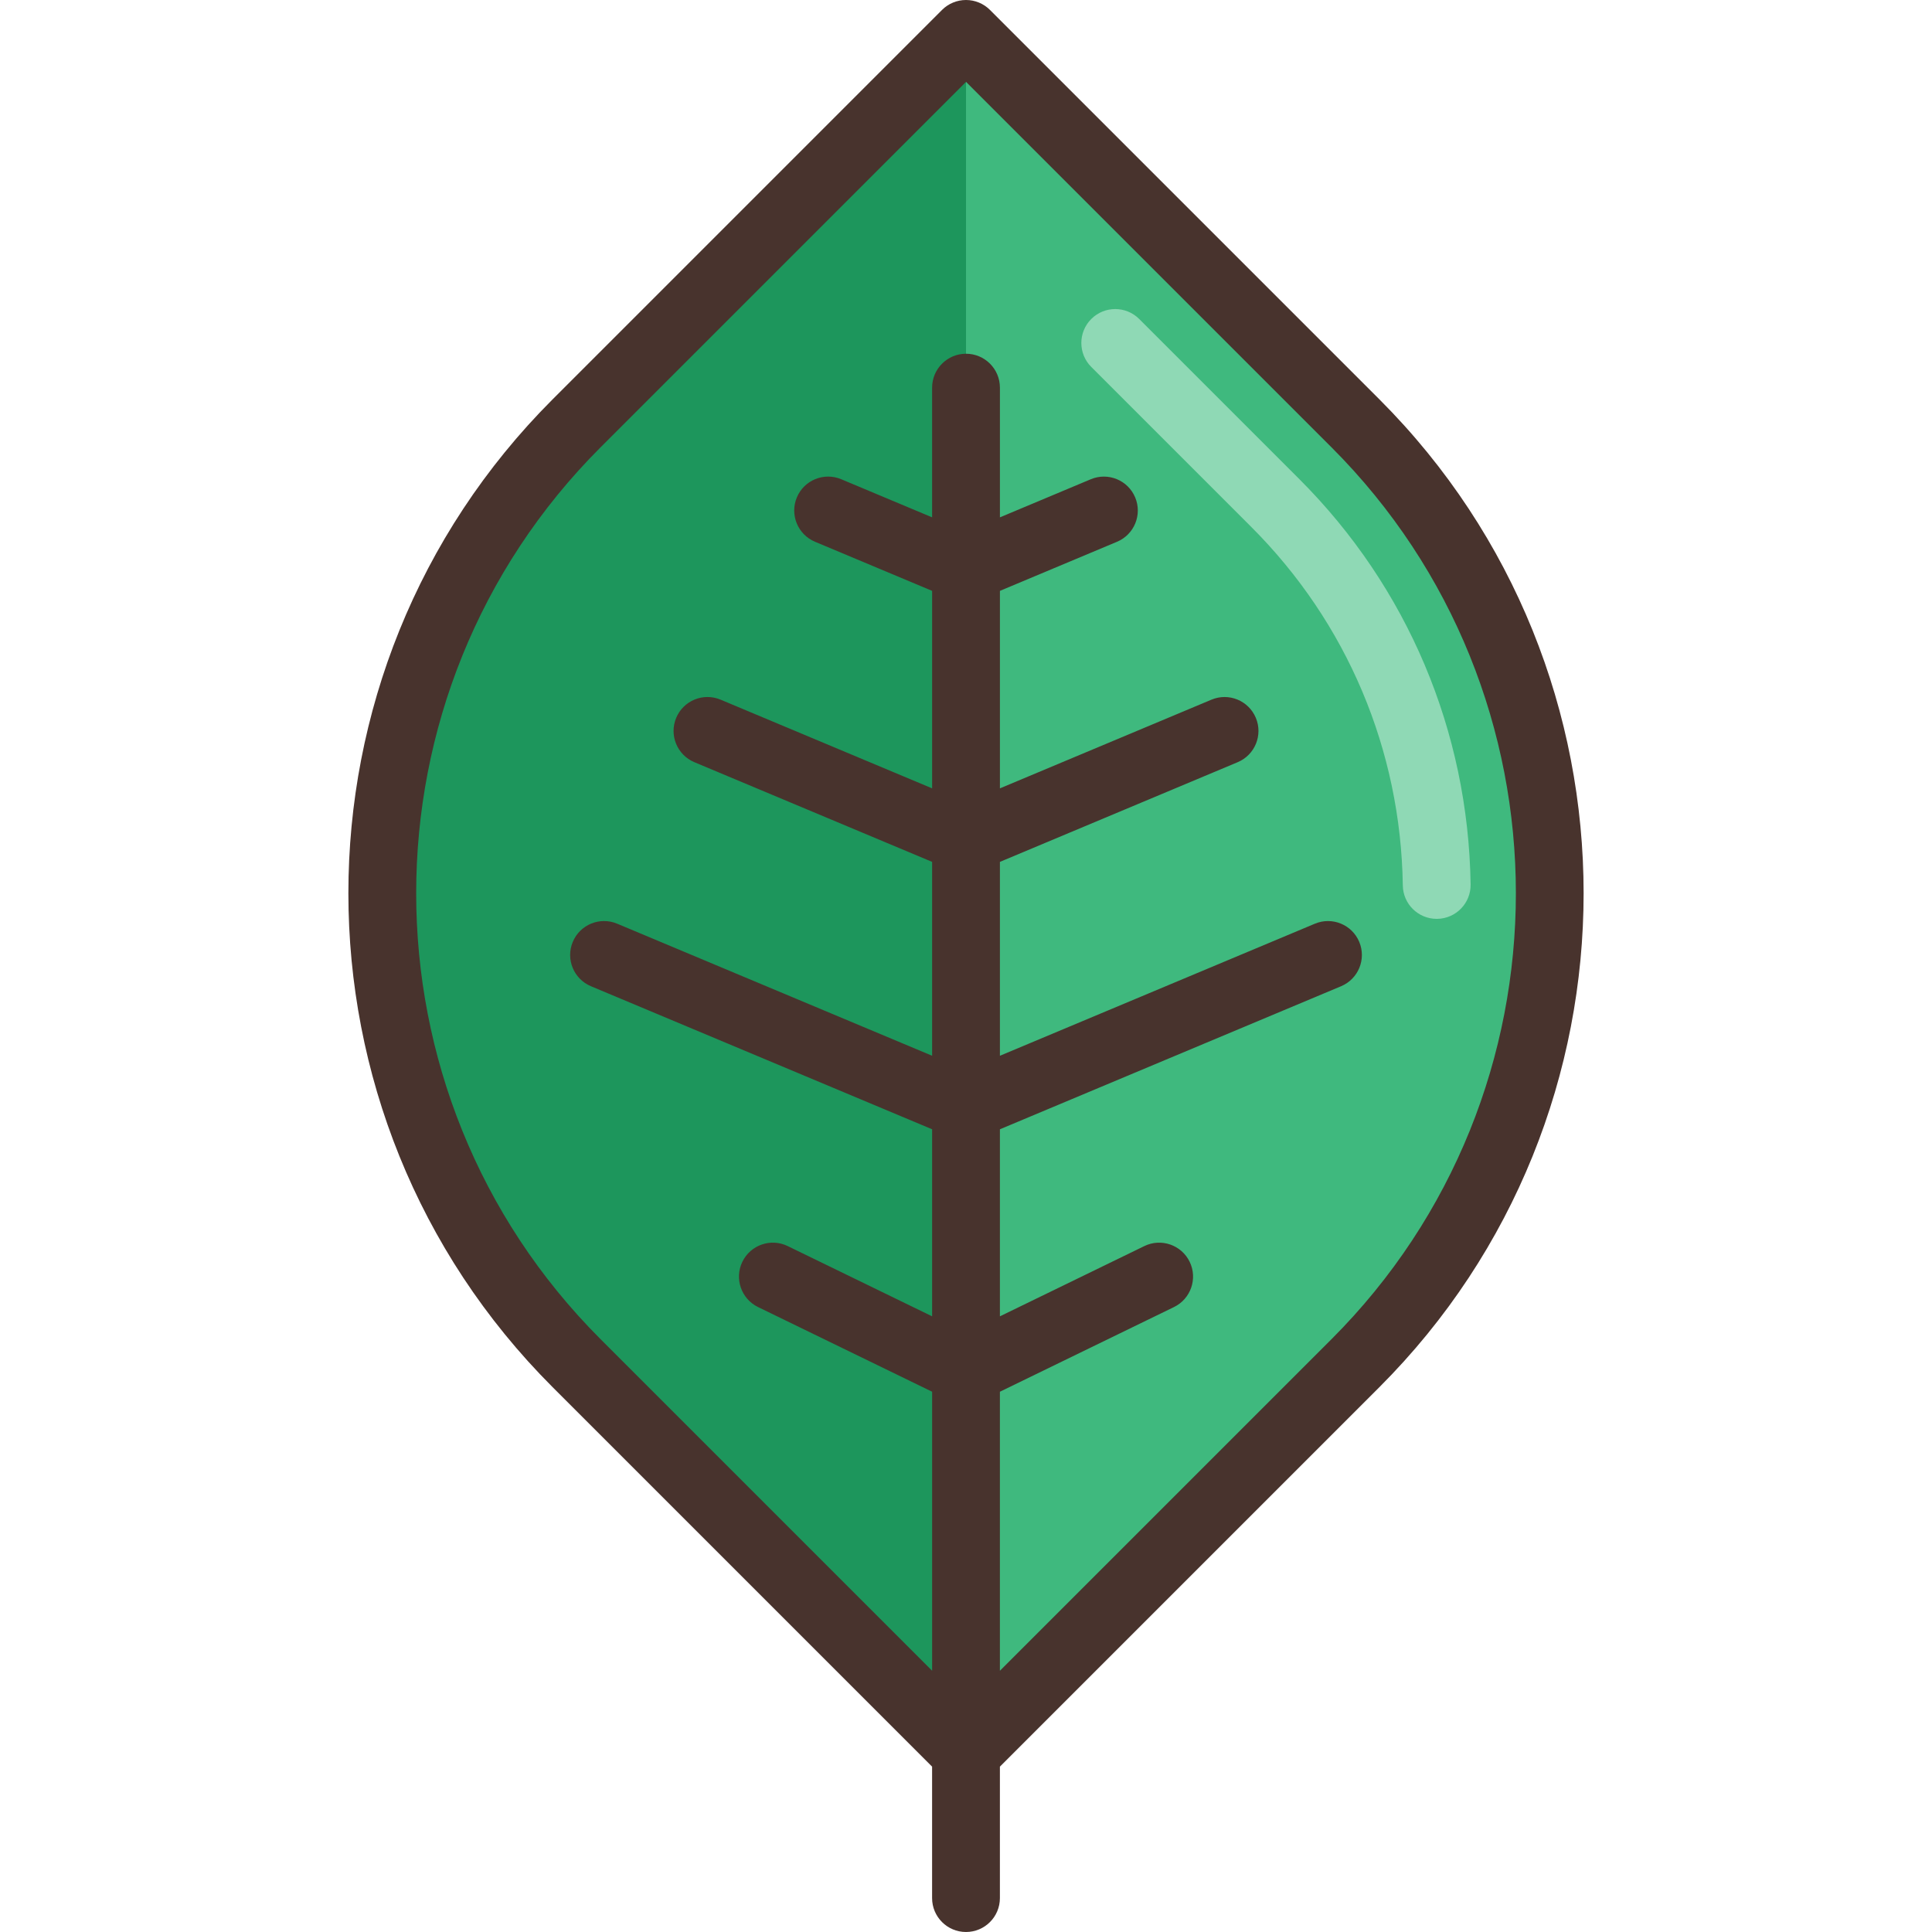
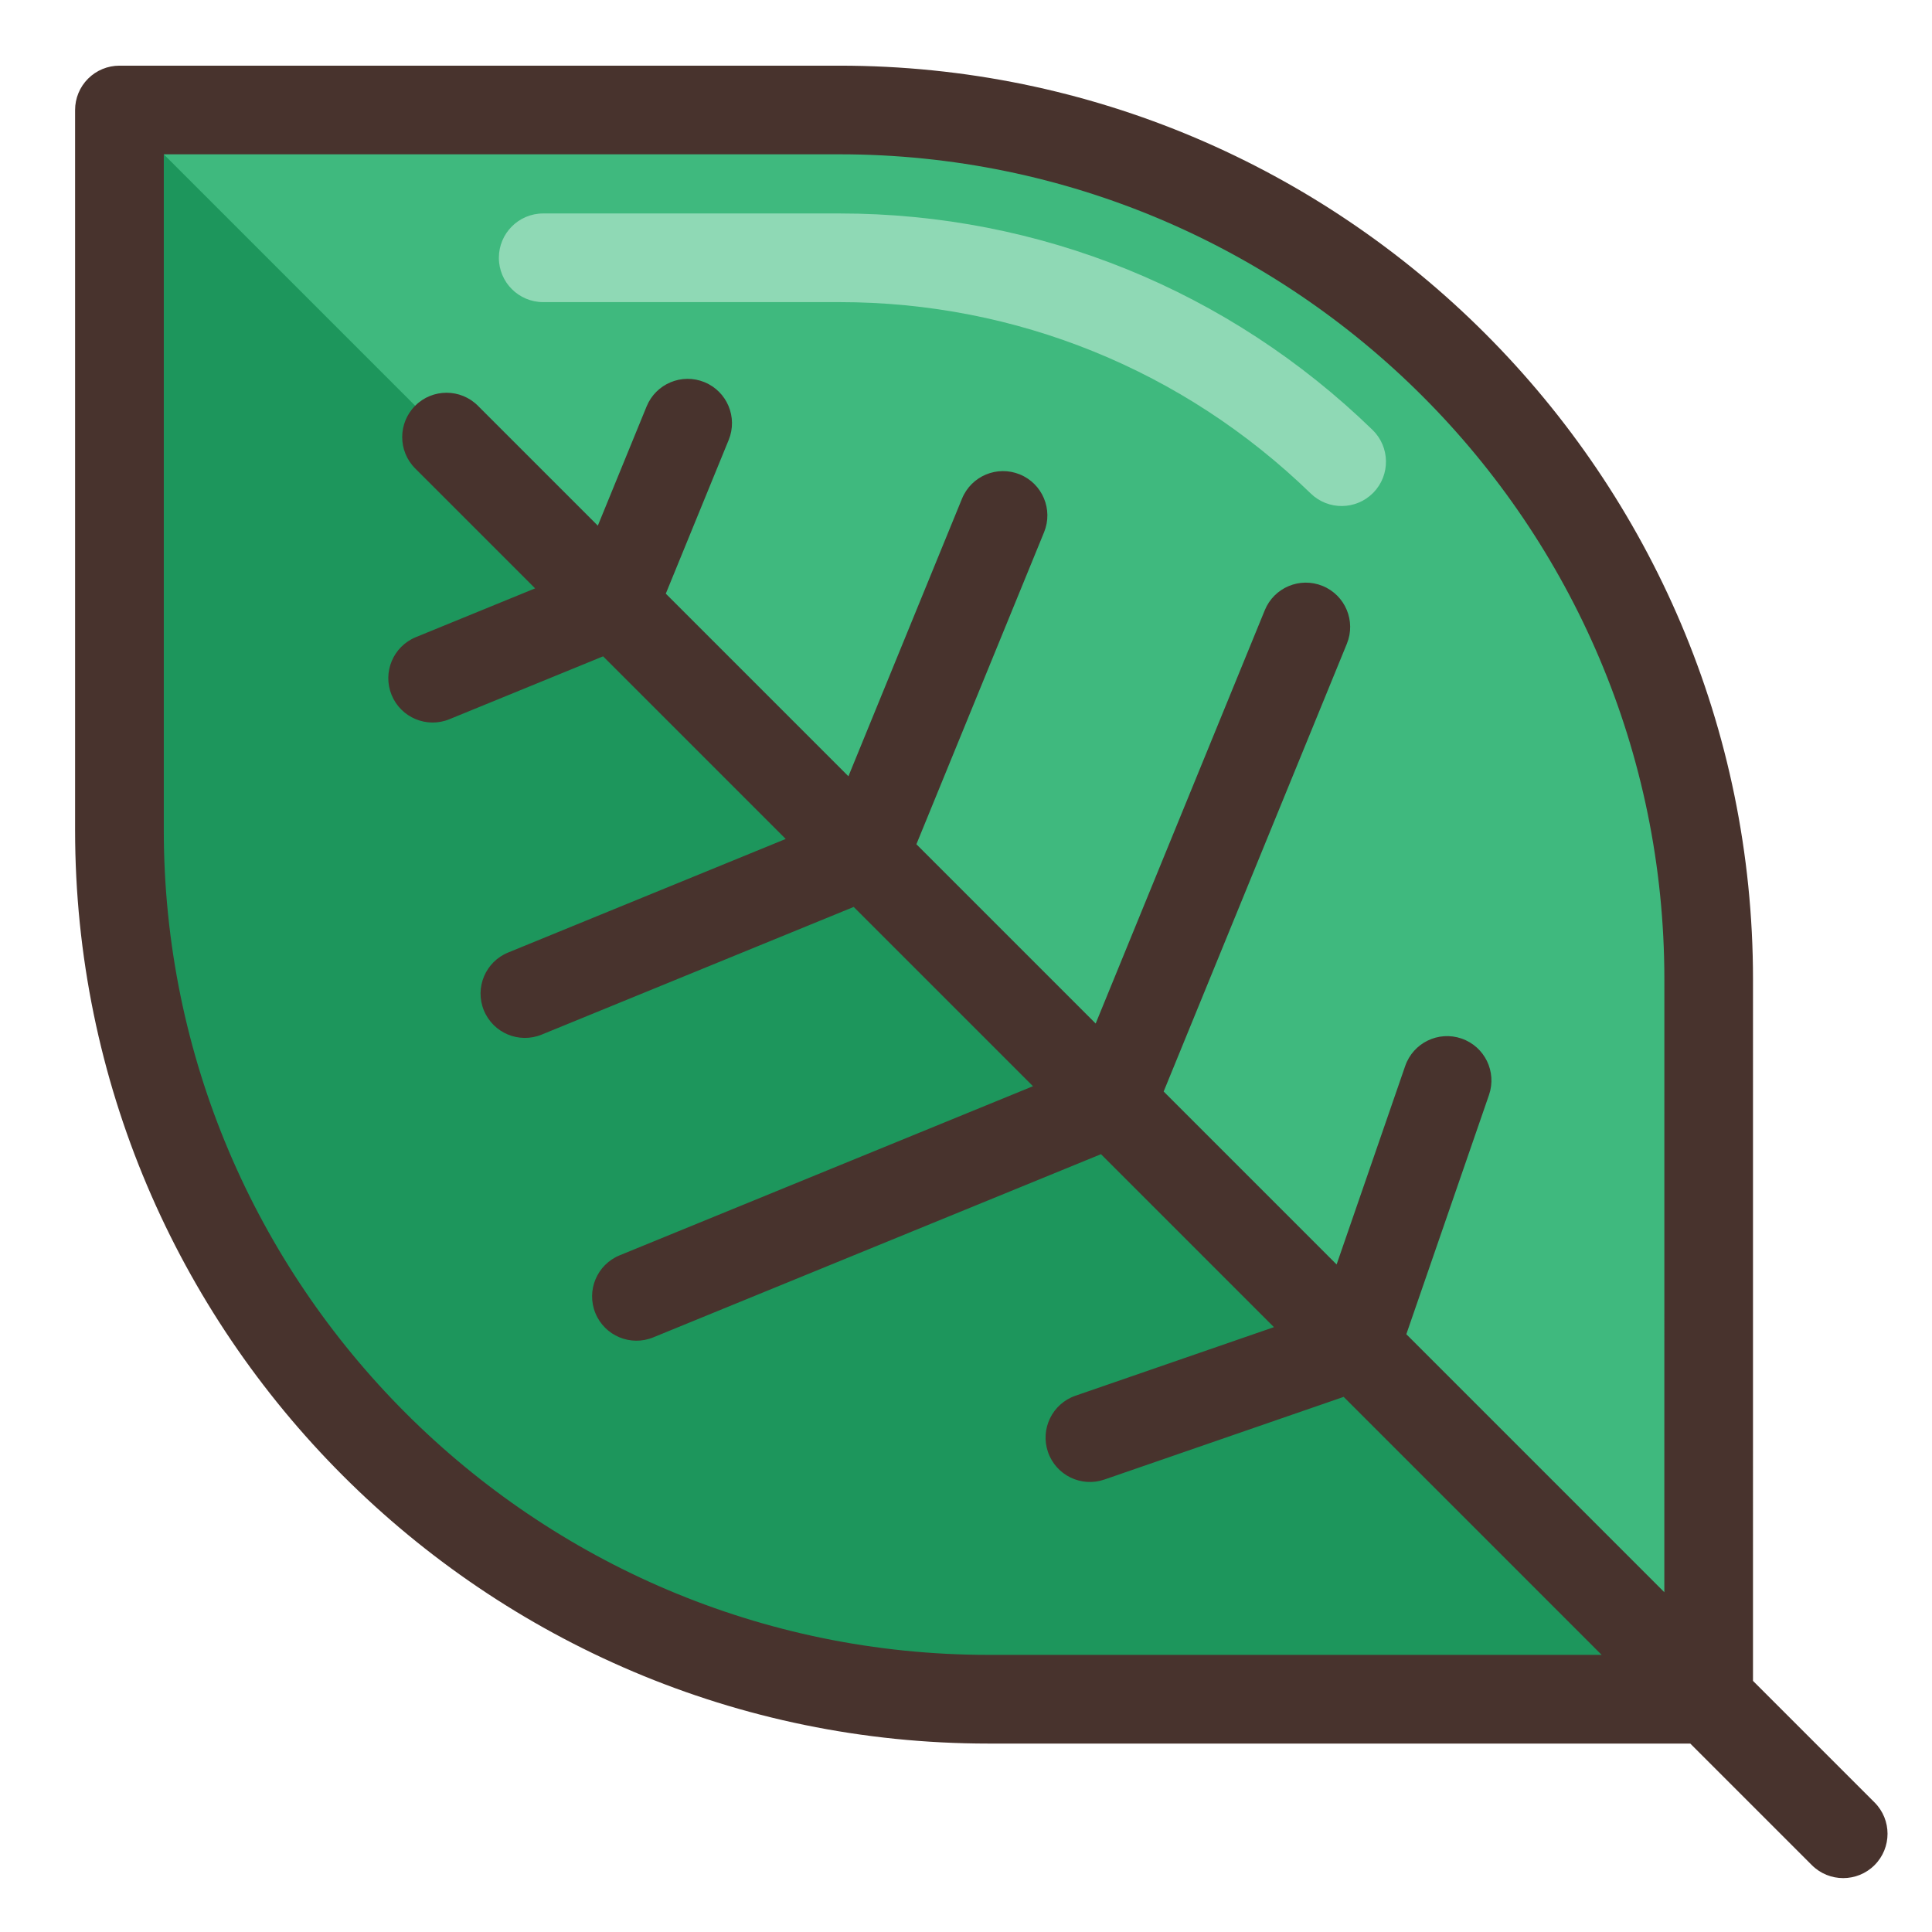
<svg xmlns="http://www.w3.org/2000/svg" version="1.1" id="Layer_1" x="0px" y="0px" viewBox="0 0 512 512" style="enable-background:new 0 0 512 512;" xml:space="preserve">
  <defs id="defs43" />
-   <path style="fill:#3fb97e;fill-opacity:1" d="M359.183,361.274L256.004,464.452L152.813,361.274c-68.786-68.786-68.786-180.315,0-249.1  L256.004,8.982l103.179,103.191C427.969,180.959,427.969,292.488,359.183,361.274z" id="path2" />
-   <path style="fill:#1d965c;fill-opacity:1" d="M256.004,8.983v455.47L152.813,361.275c-68.786-68.786-68.786-180.315,0-249.1L256.004,8.983z" id="path4" />
-   <path style="fill:#8fd9b5;fill-opacity:1" d="M380.741,243.507c-4.9,0-8.908-3.935-8.981-8.85c-0.535-35.907-14.777-69.629-40.102-94.954  l-42.462-42.462c-3.509-3.509-3.509-9.197,0-12.705c3.509-3.509,9.198-3.509,12.705,0l42.462,42.462  c28.649,28.648,44.759,66.787,45.364,107.392c0.074,4.962-3.889,9.043-8.849,9.118C380.832,243.506,380.787,243.507,380.741,243.507  z" id="path6" />
-   <path style="fill:#48332d;fill-opacity:1" d="M365.541,105.819L262.353,2.632C260.668,0.946,258.383,0,255.999,0s-4.668,0.946-6.353,2.632  L146.459,105.819c-72.18,72.18-72.18,189.624,0,261.803l100.555,100.555v34.837c0,4.962,4.023,8.985,8.985,8.985  c4.962,0,8.985-4.023,8.985-8.985v-34.837l100.557-100.555C437.72,295.443,437.72,177.999,365.541,105.819z M264.984,442.767  v-73.943l46.134-22.44c4.462-2.171,6.319-7.547,4.15-12.009c-2.172-4.462-7.547-6.32-12.009-4.15l-38.273,18.616v-49.569  l90.416-37.91c4.576-1.919,6.73-7.184,4.812-11.759c-1.918-4.575-7.182-6.732-11.759-4.812l-83.468,34.997v-51.38l63.008-26.418  c4.576-1.919,6.73-7.184,4.812-11.759c-1.918-4.575-7.182-6.732-11.759-4.812l-56.06,23.505v-52.338l31.033-13.011  c4.576-1.919,6.73-7.184,4.812-11.759c-1.918-4.576-7.184-6.728-11.759-4.812l-24.085,10.099V102.73  c0-4.962-4.023-8.985-8.985-8.985c-4.962,0-8.985,4.023-8.985,8.985v34.371l-24.083-10.099c-4.574-1.918-9.841,0.236-11.759,4.812  c-1.918,4.576,0.235,9.841,4.812,11.759l31.032,13.011v52.338l-56.059-23.505c-4.573-1.919-9.841,0.235-11.759,4.812  c-1.919,4.576,0.235,9.841,4.812,11.759l63.007,26.418v51.38l-83.467-34.997c-4.571-1.918-9.841,0.235-11.759,4.812  c-1.919,4.576,0.235,9.841,4.812,11.759l90.415,37.91v49.57l-38.273-18.616c-4.46-2.169-9.838-0.313-12.009,4.15  c-2.171,4.462-0.313,9.839,4.15,12.009l46.133,22.44v73.943l-87.85-87.85C94,289.744,94,183.699,159.173,118.526l96.835-96.835  l96.835,96.835c65.173,65.173,65.173,171.219,0,236.391L264.984,442.767z" id="path8" />
+   <g id="g888" transform="matrix(0.9246759,-0.9246759,0.9246759,0.9246759,-213.3751,257.5607)">
+     <path style="fill:#3fb97e;fill-opacity:1" d="M 359.183,361.274 256.004,464.452 152.813,361.274 c -68.786,-68.786 -68.786,-180.315 0,-249.1 L 256.004,8.982 359.183,112.173 c 68.786,68.786 68.786,180.315 0,249.101 z" id="path2" />
+     <path style="fill:#1d965c;fill-opacity:1" d="m 256.004,8.983 v 455.47 L 152.813,361.275 c -68.786,-68.786 -68.786,-180.315 0,-249.1 z" id="path4" />
+     <path style="fill:#8fd9b5;fill-opacity:1" d="m 380.741,243.507 c -4.9,0 -8.908,-3.935 -8.981,-8.85 -0.535,-35.907 -14.777,-69.629 -40.102,-94.954 L 289.196,97.241 c -3.509,-3.509 -3.509,-9.197 0,-12.705 3.509,-3.509 9.198,-3.509 12.705,0 l 42.462,42.462 c 28.649,28.648 44.759,66.787 45.364,107.392 0.074,4.962 -3.889,9.043 -8.849,9.118 -0.046,-0.002 -0.091,-0.001 -0.137,-0.001 z" id="path6" />
+     <path style="fill:#48332d;fill-opacity:1" d="M 365.541,105.819 262.353,2.632 C 260.668,0.946 258.383,0 255.999,0 c -2.384,0 -4.668,0.946 -6.353,2.632 L 146.459,105.819 c -72.18,72.18 -72.18,189.624 0,261.803 l 100.555,100.555 v 34.837 c 0,4.962 4.023,8.985 8.985,8.985 4.962,0 8.985,-4.023 8.985,-8.985 V 468.177 L 365.541,367.622 c 72.179,-72.179 72.179,-189.623 0,-261.803 z M 264.984,442.767 v -73.943 l 46.134,-22.44 c 4.462,-2.171 6.319,-7.547 4.15,-12.009 -2.172,-4.462 -7.547,-6.32 -12.009,-4.15 l -38.273,18.616 v -49.569 l 90.416,-37.91 c 4.576,-1.919 6.73,-7.184 4.812,-11.759 -1.918,-4.575 -7.182,-6.732 -11.759,-4.812 l -83.468,34.997 v -51.38 l 63.008,-26.418 c 4.576,-1.919 6.73,-7.184 4.812,-11.759 -1.918,-4.575 -7.182,-6.732 -11.759,-4.812 l -56.06,23.505 v -52.338 l 31.033,-13.011 c 4.576,-1.919 6.73,-7.184 4.812,-11.759 -1.918,-4.576 -7.184,-6.728 -11.759,-4.812 l -24.085,10.099 V 102.73 c 0,-4.962 -4.023,-8.985 -8.985,-8.985 -4.962,0 -8.985,4.023 -8.985,8.985 v 34.371 l -24.083,-10.099 c -4.574,-1.918 -9.841,0.236 -11.759,4.812 -1.918,4.576 0.235,9.841 4.812,11.759 l 31.032,13.011 v 52.338 l -56.059,-23.505 c -4.573,-1.919 -9.841,0.235 -11.759,4.812 -1.919,4.576 0.235,9.841 4.812,11.759 l 63.007,26.418 v 51.38 l -83.467,-34.997 c -4.571,-1.918 -9.841,0.235 -11.759,4.812 -1.919,4.576 0.235,9.841 4.812,11.759 l 90.415,37.91 v 49.57 L 208.75,330.224 c -4.46,-2.169 -9.838,-0.313 -12.009,4.15 -2.171,4.462 -0.313,9.839 4.15,12.009 l 46.133,22.44 v 73.943 l -87.85,-87.85 C 94,289.744 94,183.699 159.173,118.526 l 96.835,-96.835 96.835,96.835 c 65.173,65.173 65.173,171.219 0,236.391 z" id="path8" />
+   </g>
  <g id="g10">
</g>
  <g id="g12">
</g>
  <g id="g14">
</g>
  <g id="g16">
</g>
  <g id="g18">
</g>
  <g id="g20">
</g>
  <g id="g22">
</g>
  <g id="g24">
</g>
  <g id="g26">
</g>
  <g id="g28">
</g>
  <g id="g30">
</g>
  <g id="g32">
</g>
  <g id="g34">
</g>
  <g id="g36">
</g>
  <g id="g38">
</g>
</svg>
